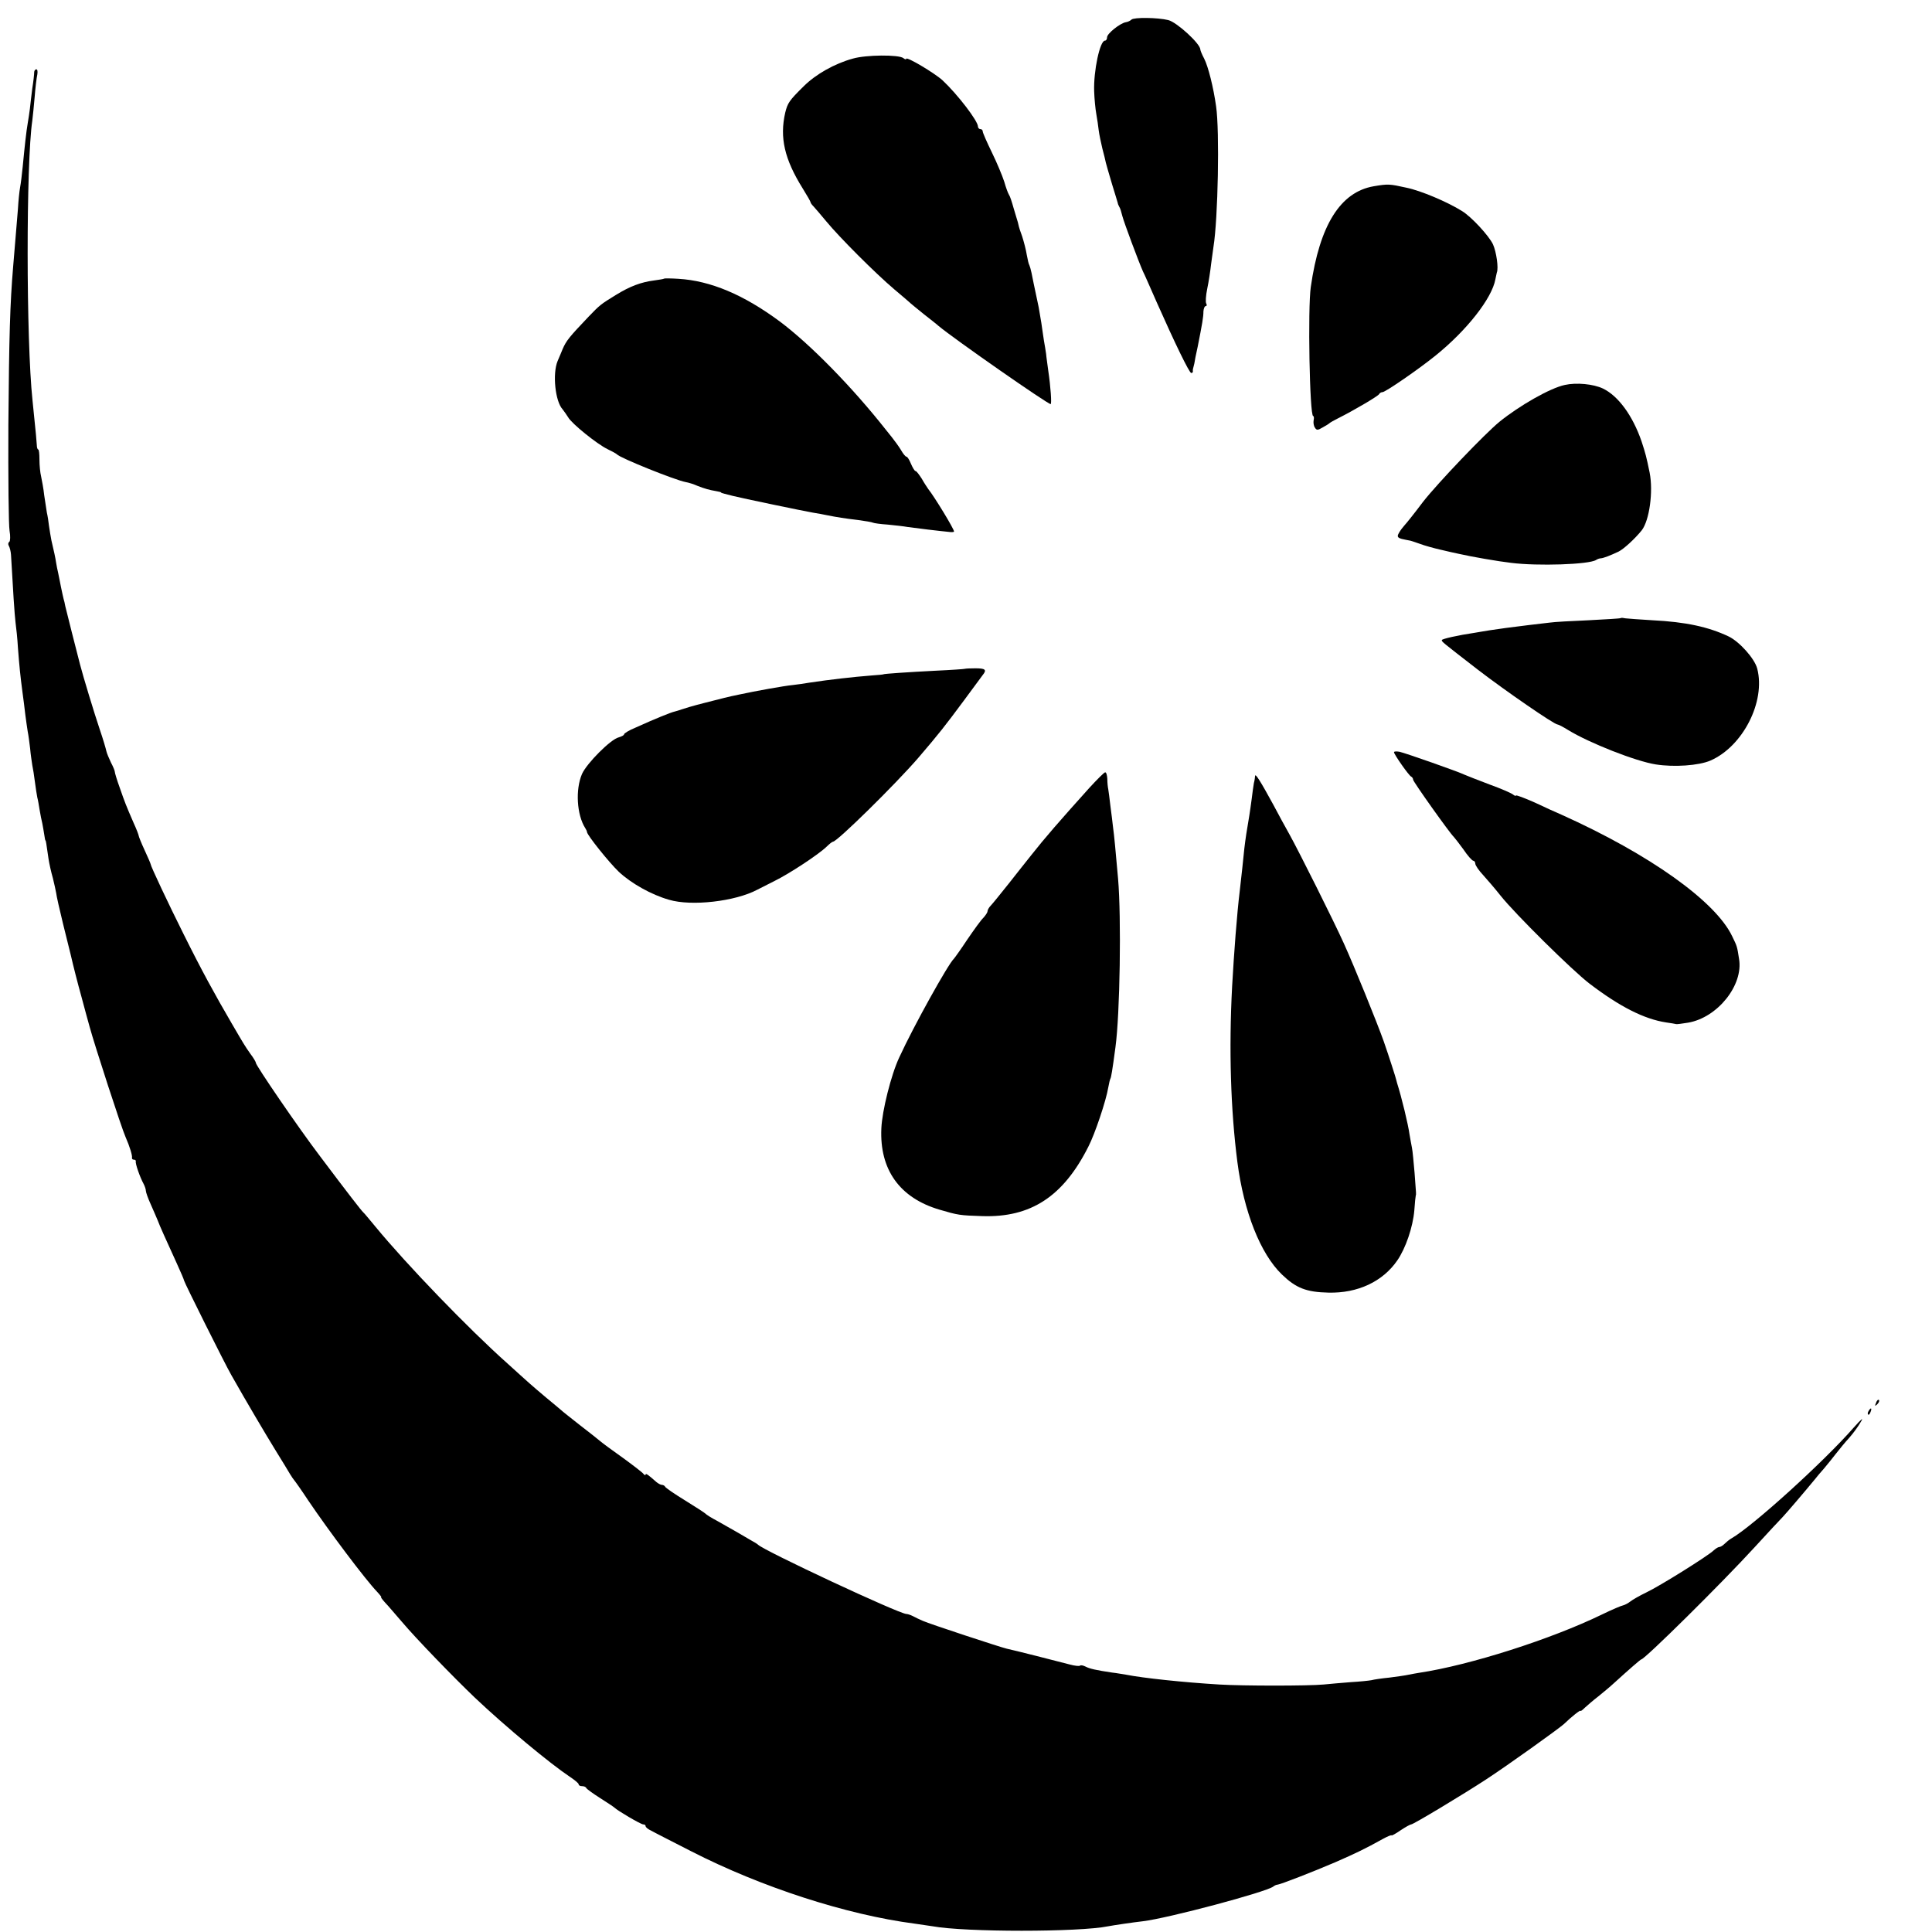
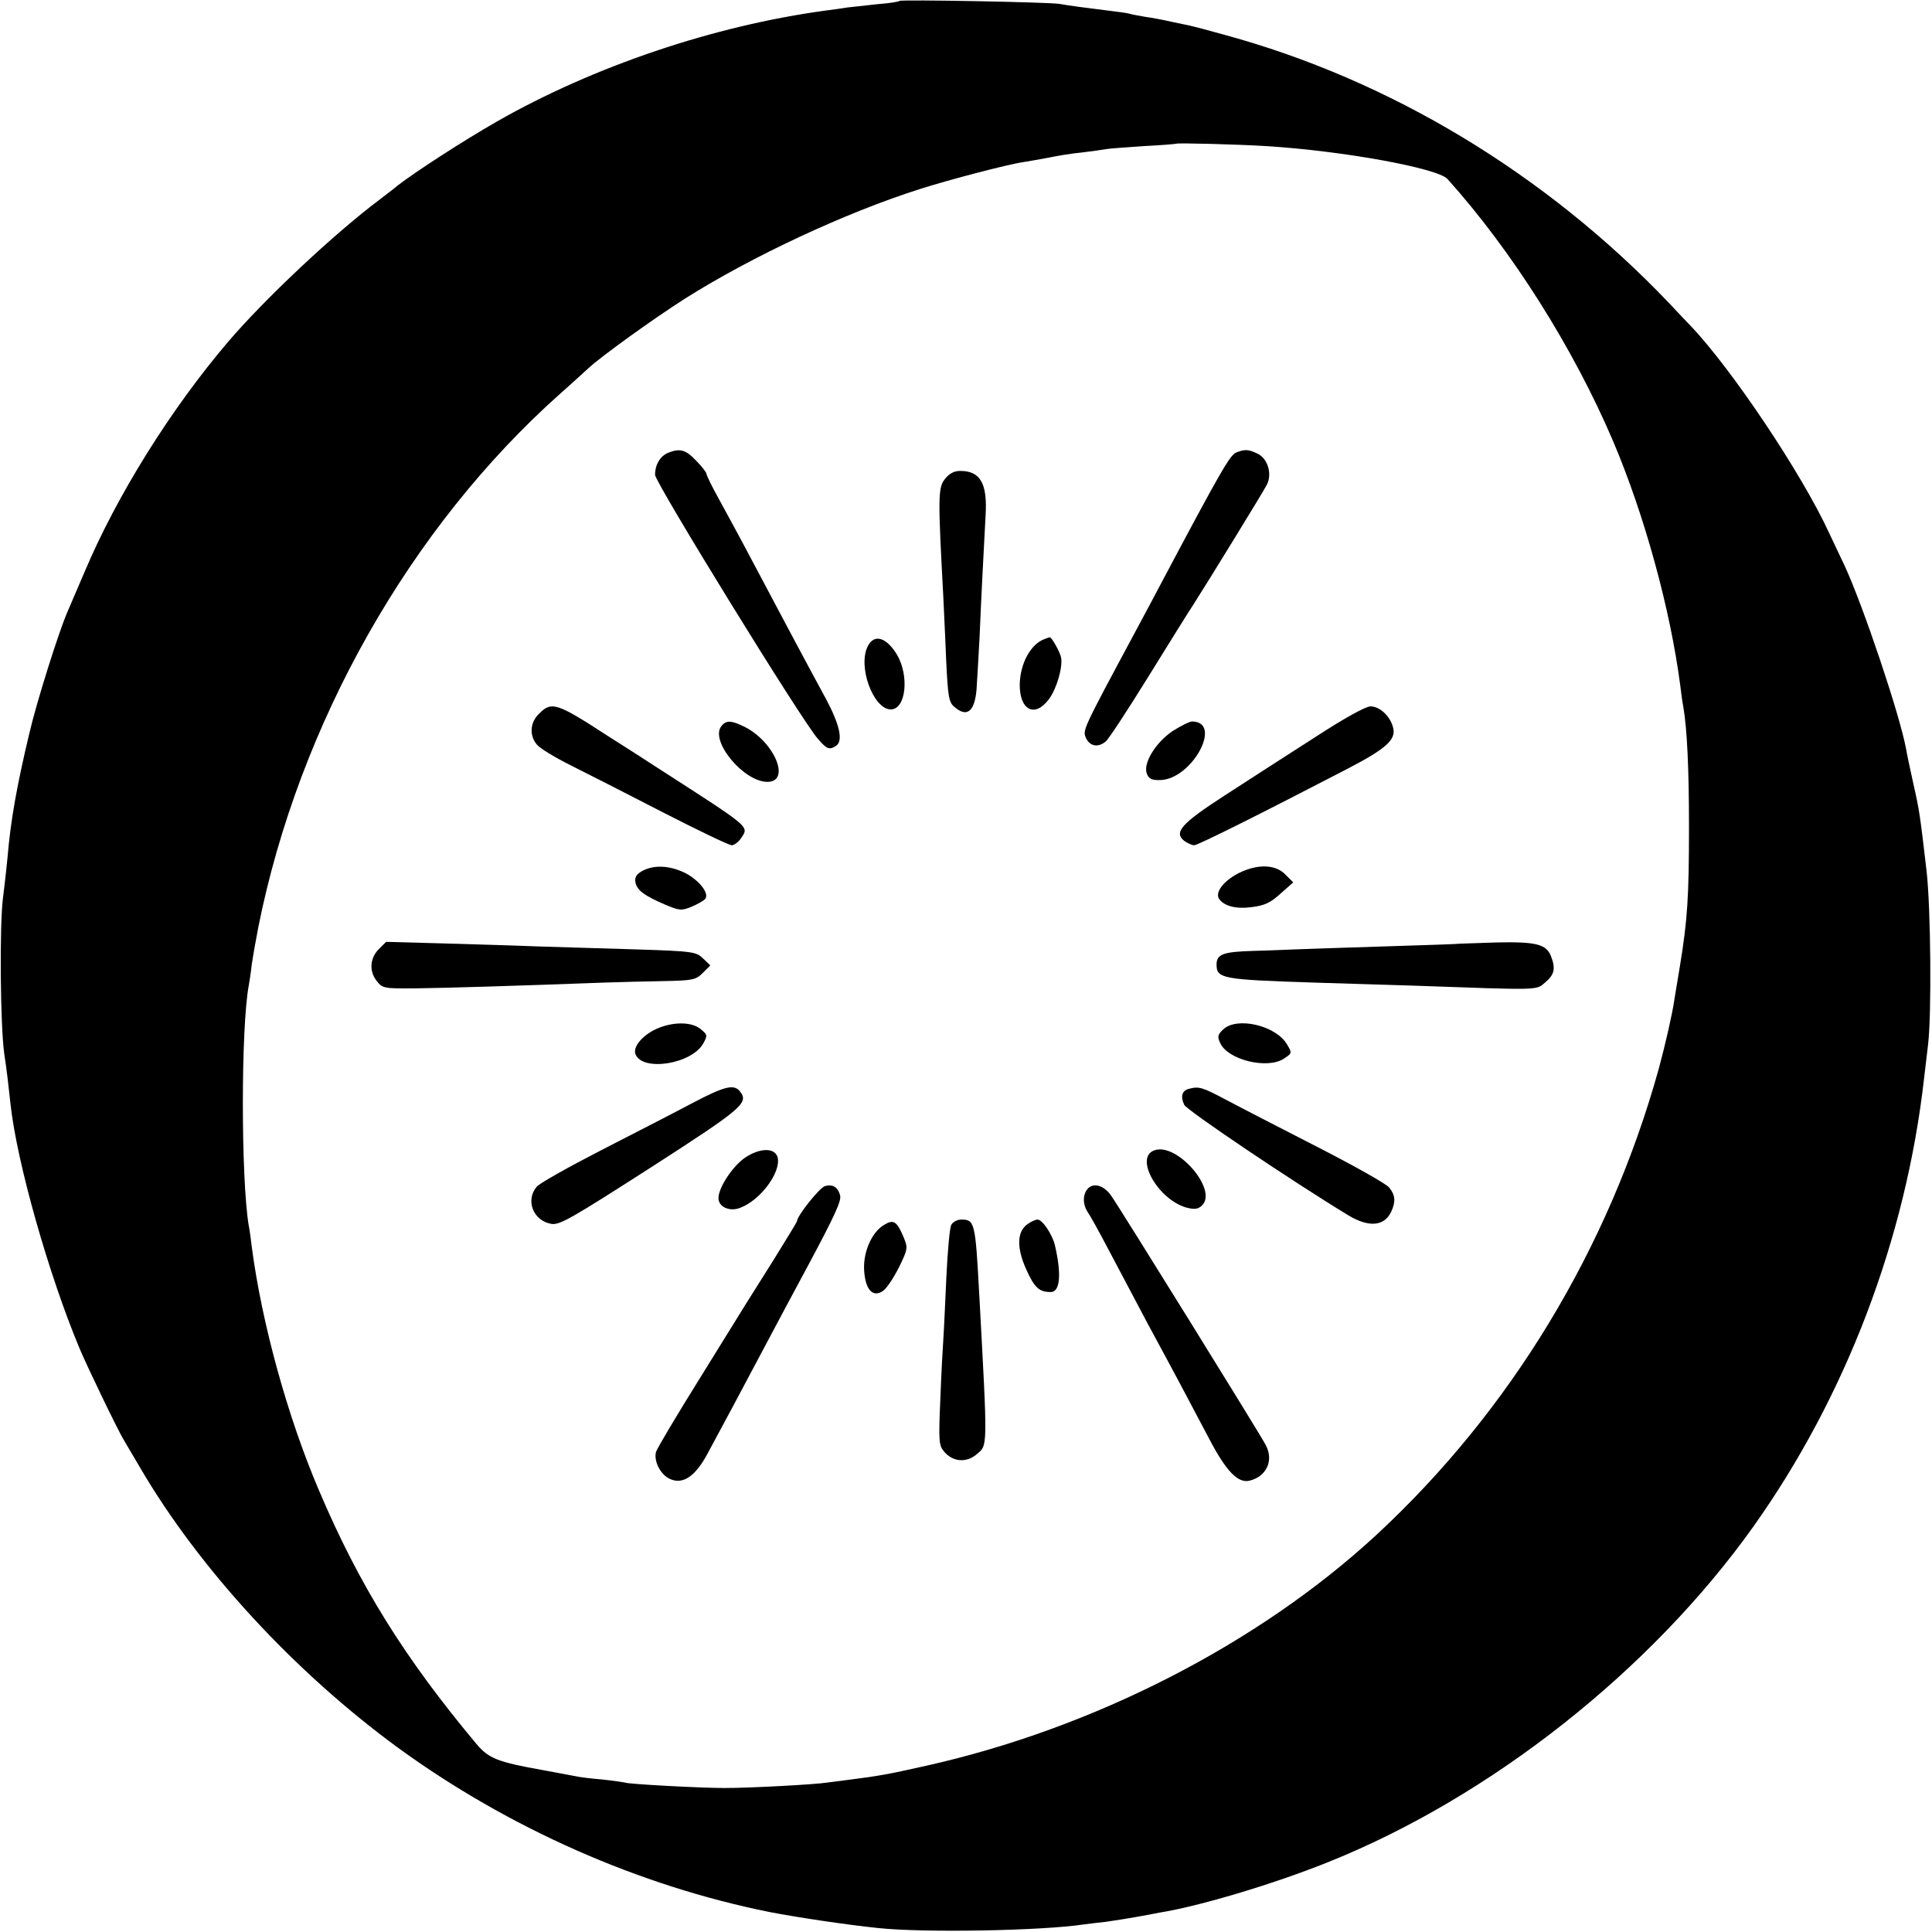
- <svg xmlns="http://www.w3.org/2000/svg" version="1.0" width="808pt" height="808pt" viewBox="0 0 808 808" preserveAspectRatio="xMidYMid meet">
-   <g transform="translate(0,808) scale(0.1,-0.1)" fill="#000000" stroke="none">
-     <path d="M4732 7998 c-5 -5 -16 -10 -24 -11 -23 -4 -78 -47 -78 -63 0 -8 -4 -14 -9 -14 -21 0 -48 -127 -45 -212 1 -31 5 -73 9 -95 4 -21 8 -51 10 -68 2 -16 9 -50 15 -75 7 -25 13 -52 15 -61 2 -9 14 -49 26 -90 13 -41 23 -76 24 -79 0 -3 3 -9 6 -15 4 -5 9 -23 13 -39 7 -27 67 -188 86 -231 6 -11 31 -69 58 -130 75 -169 136 -295 144 -295 5 0 7 3 7 8 -1 4 0 9 1 12 1 3 3 12 5 20 1 8 7 40 14 70 19 96 24 124 24 148 1 12 5 22 10 22 4 0 5 5 2 10 -4 6 -2 34 4 63 6 28 13 75 16 102 4 28 8 60 10 73 19 117 26 484 11 587 -11 79 -33 167 -50 200 -9 17 -16 34 -16 38 0 24 -98 114 -134 123 -45 11 -144 12 -154 2z" />
-     <path d="M3567 7835 c-77 -21 -156 -66 -206 -116 -61 -60 -67 -70 -77 -110 -24 -105 -3 -195 73 -317 18 -29 33 -55 33 -58 0 -3 6 -11 13 -18 6 -7 30 -34 52 -61 55 -67 206 -218 285 -285 36 -30 67 -57 70 -60 3 -3 28 -23 55 -45 28 -22 55 -43 60 -48 66 -55 456 -327 469 -327 5 0 0 73 -10 140 -3 25 -8 56 -9 70 -2 14 -6 39 -9 55 -2 17 -8 50 -11 75 -4 25 -9 54 -11 65 -20 94 -26 123 -30 144 -3 14 -7 28 -9 32 -3 4 -7 23 -11 44 -3 20 -12 54 -19 76 -8 22 -14 40 -14 42 0 1 -2 9 -4 17 -3 8 -10 35 -18 60 -7 25 -15 50 -19 55 -4 6 -13 30 -20 55 -8 25 -31 80 -52 123 -21 43 -38 82 -38 87 0 6 -4 10 -10 10 -5 0 -10 5 -10 11 0 23 -85 134 -148 193 -34 31 -152 101 -152 90 0 -4 -6 -2 -12 3 -19 15 -156 14 -211 -2z" />
-     <path d="M143 7778 c0 -7 -3 -38 -8 -68 -4 -30 -8 -68 -10 -85 -2 -16 -6 -43 -9 -60 -6 -34 -13 -98 -21 -182 -3 -32 -8 -71 -11 -87 -3 -16 -7 -56 -9 -90 -6 -68 -12 -150 -20 -241 -13 -155 -17 -289 -20 -662 -1 -221 1 -420 5 -443 4 -22 3 -43 -1 -46 -5 -3 -6 -11 -2 -17 4 -7 8 -23 9 -37 8 -144 15 -252 19 -284 3 -21 8 -68 10 -105 6 -78 10 -118 19 -186 4 -27 9 -70 12 -95 3 -25 8 -56 10 -70 3 -14 7 -45 10 -70 2 -25 7 -56 9 -70 3 -14 8 -45 11 -70 3 -25 8 -54 10 -65 3 -11 7 -35 10 -54 3 -18 8 -43 11 -55 2 -11 6 -32 8 -46 2 -14 4 -25 5 -25 2 0 3 -8 13 -77 3 -20 11 -56 18 -80 6 -24 12 -52 14 -63 1 -11 14 -69 29 -130 15 -60 29 -117 31 -125 13 -56 28 -115 46 -180 11 -41 26 -97 34 -125 20 -74 134 -425 150 -460 18 -41 29 -78 27 -87 -1 -5 3 -8 8 -8 5 0 9 -3 8 -7 -3 -8 17 -66 33 -95 5 -10 9 -22 9 -28 0 -6 9 -32 21 -58 12 -26 24 -56 29 -67 8 -22 33 -77 79 -178 17 -37 31 -70 31 -73 0 -6 170 -347 197 -394 65 -115 142 -245 185 -315 27 -44 55 -89 61 -100 7 -11 14 -22 17 -25 3 -3 30 -41 59 -85 85 -126 239 -331 288 -382 12 -13 20 -23 17 -23 -3 0 11 -17 30 -37 18 -21 44 -51 57 -66 60 -71 216 -232 305 -317 130 -123 315 -276 396 -330 21 -14 38 -28 38 -32 0 -5 6 -8 14 -8 8 0 16 -3 18 -8 2 -4 28 -23 58 -42 30 -19 57 -37 60 -40 10 -11 110 -70 120 -70 6 0 10 -3 10 -7 0 -5 10 -13 23 -19 12 -7 87 -45 167 -86 295 -151 651 -266 935 -303 28 -4 61 -9 75 -11 135 -25 614 -25 735 0 21 4 101 16 145 21 107 13 515 122 545 145 6 5 14 8 18 8 12 1 144 52 242 94 89 39 124 56 198 97 20 11 37 18 37 15 0 -2 17 7 37 21 21 14 41 25 45 25 9 0 220 127 313 188 89 58 304 212 326 232 32 31 69 60 69 55 0 -3 8 3 18 13 10 9 35 31 56 47 21 17 50 41 65 55 66 60 112 100 115 100 14 0 334 316 475 470 53 58 105 114 116 125 17 18 88 101 135 158 8 10 25 31 38 45 13 15 35 43 50 62 15 19 40 50 56 67 16 18 38 48 48 66 13 21 4 14 -29 -23 -126 -144 -423 -413 -512 -464 -9 -5 -22 -16 -29 -23 -7 -7 -17 -13 -22 -13 -5 0 -15 -7 -23 -14 -22 -22 -225 -149 -282 -176 -27 -13 -57 -30 -67 -38 -9 -7 -22 -14 -30 -16 -7 -1 -47 -18 -88 -38 -212 -103 -552 -212 -765 -244 -11 -2 -31 -5 -44 -8 -13 -3 -49 -8 -80 -12 -31 -3 -65 -8 -76 -11 -11 -2 -49 -6 -85 -8 -36 -3 -87 -7 -115 -10 -64 -6 -337 -6 -435 0 -151 9 -319 27 -390 41 -14 2 -40 7 -59 9 -67 10 -94 16 -111 25 -10 5 -20 7 -23 4 -3 -3 -22 -1 -44 5 -41 11 -238 61 -263 66 -26 6 -324 104 -350 116 -14 6 -33 15 -42 20 -10 5 -22 9 -27 9 -30 0 -599 266 -621 290 -3 3 -16 11 -29 18 -13 8 -40 23 -60 35 -20 11 -56 32 -81 46 -25 13 -47 27 -50 31 -3 3 -41 28 -85 55 -44 27 -82 53 -83 57 -2 4 -8 8 -14 8 -5 0 -16 6 -23 12 -35 31 -45 38 -45 31 0 -4 -4 -3 -8 2 -4 6 -43 36 -87 68 -44 31 -87 63 -95 70 -8 7 -46 37 -85 67 -38 30 -75 59 -81 65 -6 5 -33 28 -60 50 -26 22 -58 49 -70 60 -12 11 -54 48 -92 83 -164 146 -423 415 -552 572 -25 30 -47 57 -51 60 -7 6 -63 78 -181 235 -89 117 -268 379 -268 390 0 4 -10 21 -23 38 -24 34 -29 43 -78 127 -70 120 -125 220 -202 375 -63 126 -137 283 -137 291 0 2 -11 28 -25 58 -14 30 -25 58 -25 61 0 3 -9 27 -21 53 -33 76 -36 84 -58 147 -12 33 -21 63 -21 68 0 4 -7 21 -16 38 -8 17 -17 38 -19 47 -2 10 -14 51 -28 92 -22 65 -70 223 -82 270 -13 49 -58 228 -62 245 -2 11 -5 25 -7 30 -2 6 -6 28 -11 50 -4 22 -10 49 -12 60 -3 11 -6 29 -8 40 -3 21 -10 53 -20 95 -3 14 -7 41 -10 60 -2 19 -6 44 -9 56 -2 12 -7 44 -11 72 -3 29 -10 64 -13 79 -4 16 -7 47 -7 70 0 24 -2 43 -5 43 -3 0 -6 8 -6 18 -1 16 -3 43 -18 187 -27 253 -27 994 -1 1170 2 17 7 62 10 100 3 39 8 80 11 93 2 12 1 22 -4 22 -5 0 -9 -6 -9 -12z" />
-     <path d="M5745 7301 c-139 -24 -226 -162 -263 -421 -13 -88 -5 -540 10 -540 3 0 4 -8 2 -17 -2 -10 0 -24 5 -31 7 -12 12 -12 32 0 13 7 26 15 29 18 3 3 19 12 35 20 64 32 170 94 173 102 2 4 8 8 14 8 12 0 153 97 223 154 130 105 235 239 249 318 3 13 5 25 6 28 8 19 -2 87 -16 118 -17 36 -90 115 -129 139 -62 39 -174 86 -233 98 -72 16 -77 16 -137 6z" />
-     <path d="M2778 6915 c-2 -2 -21 -5 -43 -8 -54 -7 -100 -24 -160 -61 -62 -38 -67 -42 -113 -90 -81 -85 -94 -101 -109 -136 -3 -8 -13 -31 -21 -50 -22 -53 -10 -169 21 -202 6 -8 17 -23 23 -33 15 -27 121 -112 164 -133 19 -9 37 -19 40 -22 12 -15 244 -108 287 -116 12 -2 35 -9 50 -16 31 -12 49 -17 78 -22 11 -2 20 -4 20 -5 0 -2 7 -4 15 -6 8 -2 24 -6 35 -9 35 -9 299 -64 335 -70 19 -3 46 -8 60 -11 40 -8 71 -13 130 -20 30 -4 58 -9 61 -11 4 -2 31 -6 62 -8 30 -3 67 -7 83 -10 27 -4 134 -17 177 -21 9 -1 17 0 17 2 0 11 -83 147 -108 178 -4 6 -17 25 -27 43 -11 17 -22 32 -26 32 -4 0 -12 14 -19 30 -7 17 -15 30 -19 30 -4 0 -14 12 -23 28 -9 15 -26 38 -37 52 -11 14 -24 30 -28 35 -139 176 -313 354 -441 450 -151 112 -290 171 -425 179 -31 2 -58 2 -59 1z" />
-     <path d="M6544 6470 c-61 -13 -189 -86 -273 -154 -62 -51 -257 -255 -319 -334 -36 -48 -72 -93 -79 -100 -7 -8 -18 -22 -23 -32 -8 -14 -5 -19 13 -24 12 -3 25 -5 29 -6 5 0 25 -7 45 -14 21 -8 61 -19 88 -25 28 -7 61 -14 75 -17 52 -12 167 -32 220 -38 111 -14 325 -7 355 12 6 4 15 7 20 7 12 1 40 12 74 28 22 11 68 53 97 89 32 41 49 162 33 242 -14 68 -17 79 -34 131 -37 107 -97 189 -161 220 -40 19 -111 26 -160 15z" />
-     <path d="M6778 5495 c-2 -2 -61 -5 -133 -9 -71 -3 -146 -7 -165 -10 -19 -2 -57 -7 -85 -10 -67 -8 -134 -17 -165 -22 -14 -2 -41 -7 -60 -10 -74 -11 -140 -26 -140 -31 0 -7 -4 -4 151 -124 113 -87 319 -229 333 -229 4 0 23 -10 44 -23 88 -54 283 -131 367 -144 76 -12 179 -5 228 16 136 59 232 247 196 385 -11 42 -74 112 -119 134 -84 40 -179 61 -320 68 -52 3 -103 7 -112 8 -9 2 -18 3 -20 1z" />
-     <path d="M4036 5283 c-1 -1 -56 -5 -122 -8 -117 -6 -219 -13 -219 -15 0 -1 -22 -3 -50 -5 -77 -6 -174 -17 -260 -30 -22 -4 -53 -8 -70 -10 -33 -3 -156 -25 -225 -40 -49 -10 -66 -15 -145 -35 -44 -11 -87 -24 -95 -27 -8 -3 -21 -7 -29 -9 -14 -3 -77 -28 -163 -67 -27 -11 -48 -24 -48 -28 0 -4 -10 -9 -23 -13 -33 -8 -133 -108 -153 -153 -28 -65 -22 -171 14 -227 4 -6 7 -13 7 -16 1 -13 92 -127 133 -166 51 -48 136 -96 210 -117 94 -28 277 -7 369 42 10 5 43 22 73 37 61 30 183 110 217 143 12 12 24 21 27 21 17 0 261 240 356 350 89 104 110 131 191 240 38 52 74 100 79 107 18 22 11 28 -31 28 -22 0 -41 -1 -43 -2z" />
-     <path d="M5830 4934 c0 -9 63 -99 72 -102 4 -2 8 -8 8 -13 0 -8 155 -226 170 -239 3 -3 21 -26 40 -52 18 -27 37 -48 42 -48 4 0 8 -6 8 -12 0 -7 15 -29 33 -48 17 -19 50 -57 72 -85 61 -77 302 -315 373 -369 126 -96 228 -148 320 -162 21 -3 39 -6 42 -7 3 -1 25 2 50 6 123 21 232 157 213 267 -8 52 -8 52 -29 95 -70 146 -345 342 -714 508 -19 8 -70 31 -112 51 -43 19 -78 32 -78 29 0 -3 -6 -1 -12 4 -7 6 -51 25 -98 42 -47 18 -94 36 -105 41 -29 14 -246 90 -272 96 -13 2 -23 2 -23 -2z" />
-     <path d="M4555 4784 c-125 -139 -185 -208 -241 -279 -18 -22 -60 -76 -95 -120 -35 -44 -69 -86 -76 -93 -7 -7 -13 -18 -13 -23 0 -5 -8 -17 -17 -27 -10 -9 -40 -51 -68 -92 -27 -41 -53 -77 -56 -80 -23 -21 -168 -281 -228 -412 -34 -72 -72 -224 -75 -297 -8 -173 77 -291 243 -340 78 -23 85 -24 178 -27 204 -7 340 82 445 291 27 52 74 192 83 247 3 17 7 34 9 37 3 5 8 33 21 131 19 139 25 542 11 705 -11 124 -16 179 -21 215 -2 19 -7 59 -11 89 -3 30 -8 62 -9 70 -2 9 -4 28 -4 44 -1 15 -4 27 -9 27 -4 0 -34 -30 -67 -66z" />
-     <path d="M5249 4835 c0 -5 -2 -19 -5 -30 -2 -11 -6 -40 -9 -65 -3 -25 -8 -56 -10 -70 -11 -64 -16 -97 -21 -139 -5 -53 -11 -104 -19 -176 -12 -98 -24 -258 -32 -400 -14 -265 -6 -518 22 -735 27 -208 96 -383 186 -470 59 -57 102 -74 195 -76 122 -3 227 46 288 135 35 51 65 139 71 209 2 31 5 59 6 62 2 6 2 1 -5 95 -4 44 -8 92 -11 105 -3 14 -7 39 -10 55 -6 44 -33 155 -52 215 -2 8 -4 15 -4 15 1 0 -31 100 -52 160 -30 84 -123 313 -167 410 -40 89 -187 383 -227 455 -17 30 -48 87 -68 125 -54 99 -75 132 -76 120z" />
-     <path d="M7846 2213 c-6 -14 -5 -15 5 -6 7 7 10 15 7 18 -3 3 -9 -2 -12 -12z" />
-     <path d="M7815 2179 c-4 -6 -5 -12 -2 -15 2 -3 7 2 10 11 7 17 1 20 -8 4z" />
+ <svg xmlns="http://www.w3.org/2000/svg" version="1.0" width="640pt" height="640pt" viewBox="0 0 640 640" preserveAspectRatio="xMidYMid meet">
+   <g transform="translate(0,640) scale(0.1,-0.1)" fill="#000000" stroke="none">
+     <path d="M2980 6397 c-3 -3 -36 -8 -75 -11 -38 -4 -83 -9 -100 -11 -16 -3 -48 -7 -70 -10 -370 -50 -769 -185 -1088 -367 -117 -67 -272 -168 -329 -212 -14 -12 -41 -32 -59 -46 -152 -114 -382 -330 -504 -473 -189 -222 -368 -508 -475 -762 -24 -55 -49 -115 -57 -133 -28 -64 -102 -298 -126 -402 -42 -176 -62 -290 -72 -410 -2 -19 -8 -79 -15 -133 -12 -93 -9 -423 4 -517 9 -59 15 -113 21 -169 21 -192 127 -566 229 -809 27 -64 128 -273 146 -302 5 -8 30 -51 56 -95 196 -334 511 -675 853 -925 364 -265 797 -457 1231 -544 88 -17 253 -42 360 -53 152 -16 539 -9 680 12 14 2 48 6 75 9 28 4 73 11 100 16 28 5 61 11 75 14 132 21 376 94 556 166 539 215 1073 636 1413 1114 306 431 505 953 565 1486 3 25 9 74 13 110 12 100 9 452 -5 575 -22 187 -23 197 -44 290 -11 50 -22 101 -24 115 -21 113 -142 473 -203 605 -16 33 -39 83 -52 110 -91 197 -322 542 -458 685 -9 9 -41 43 -72 76 -408 428 -925 740 -1474 889 -53 15 -103 28 -113 30 -9 2 -37 8 -62 13 -25 6 -63 13 -85 16 -22 4 -47 8 -55 11 -8 2 -36 6 -62 9 -81 10 -141 18 -168 23 -34 6 -525 15 -530 10z m1215 -481 c256 -16 567 -73 600 -109 213 -237 416 -558 548 -867 105 -247 190 -558 223 -810 3 -25 7 -56 10 -70 13 -76 19 -209 19 -400 0 -229 -5 -308 -30 -460 -9 -52 -17 -104 -19 -115 -6 -42 -29 -144 -51 -225 -166 -597 -492 -1134 -936 -1545 -391 -361 -937 -641 -1494 -765 -125 -28 -153 -33 -255 -46 -25 -3 -56 -7 -70 -9 -36 -6 -251 -18 -340 -18 -81 0 -321 13 -330 18 -3 1 -36 6 -73 10 -37 3 -78 8 -90 11 -12 2 -60 11 -107 20 -152 27 -181 39 -221 86 -240 287 -389 527 -522 840 -104 243 -190 555 -223 808 -3 25 -7 56 -10 70 -26 155 -26 658 0 795 2 11 7 43 10 70 4 28 14 84 22 125 135 674 503 1324 1001 1767 42 37 83 75 92 83 39 37 218 166 322 232 219 138 528 283 777 362 97 31 292 82 342 89 19 3 58 10 85 15 28 6 77 14 110 17 33 4 68 9 79 11 10 2 66 6 125 10 58 3 107 7 108 8 4 3 200 -2 298 -8z" />
+     <path d="M2213 4900 c-26 -11 -43 -39 -43 -73 0 -25 487 -816 539 -874 30 -35 38 -38 60 -24 25 16 13 70 -33 156 -53 97 -168 313 -251 470 -32 61 -78 145 -102 189 -24 43 -43 82 -43 87 0 4 -15 24 -34 43 -34 36 -53 42 -93 26z" />
+     <path d="M4095 4901 c-21 -9 -51 -61 -250 -436 -26 -49 -62 -117 -80 -150 -183 -341 -179 -333 -167 -361 13 -26 39 -31 64 -11 9 6 73 104 143 217 70 113 137 221 150 240 46 72 233 376 242 395 18 36 2 88 -33 103 -29 14 -41 14 -69 3z" />
+     <path d="M3130 4813 c-23 -29 -23 -61 -5 -393 1 -30 6 -120 9 -200 6 -129 9 -147 28 -162 41 -36 67 -15 73 59 2 26 6 104 10 173 5 125 14 292 20 405 6 104 -18 145 -84 145 -20 0 -36 -8 -51 -27z" />
+     <path d="M2875 4260 c-35 -67 18 -210 76 -210 50 0 62 111 20 182 -35 57 -75 69 -96 28z" />
+     <path d="M3460 4283 c-46 -17 -80 -80 -82 -149 -1 -86 49 -113 96 -51 26 34 47 106 41 139 -4 19 -32 69 -38 67 -1 0 -9 -3 -17 -6z" />
+     <path d="M1785 4035 c-29 -28 -32 -71 -7 -101 9 -12 60 -43 112 -69 52 -26 190 -96 306 -156 117 -60 219 -109 228 -109 8 0 23 11 32 25 25 38 32 32 -271 227 -38 25 -116 75 -173 111 -168 109 -185 115 -227 72z" />
+     <path d="M4355 3957 c-88 -56 -222 -143 -298 -192 -145 -94 -171 -123 -132 -152 11 -7 24 -13 31 -13 12 0 228 108 509 254 127 66 160 96 150 135 -9 38 -44 71 -75 71 -16 0 -87 -39 -185 -103z" />
+     <path d="M2390 3995 c-40 -48 73 -185 152 -185 78 0 25 130 -73 181 -46 23 -63 24 -79 4z" />
+     <path d="M3884 3978 c-57 -39 -98 -107 -85 -141 7 -17 16 -22 45 -21 105 3 208 193 105 194 -9 0 -38 -15 -65 -32z" />
+     <path d="M2128 3515 c-20 -11 -26 -21 -23 -38 5 -26 29 -44 99 -74 47 -20 54 -20 86 -7 19 8 39 19 45 25 17 17 -17 62 -65 87 -51 25 -103 28 -142 7z" />
+     <path d="M4139 3522 c-66 -20 -118 -71 -101 -99 16 -24 55 -35 108 -28 42 5 62 14 95 44 l43 38 -27 27 c-26 26 -69 33 -118 18z" />
+     <path d="M1255 3256 c-30 -30 -33 -74 -6 -107 18 -23 25 -24 128 -23 95 1 327 8 623 19 52 2 142 4 199 5 96 2 106 4 129 27 l25 25 -24 23 c-23 22 -32 24 -222 30 -109 3 -257 8 -330 10 -73 3 -214 7 -315 10 l-183 5 -24 -24z" />
+     <path d="M4837 3274 c-1 -1 -112 -5 -247 -9 -135 -4 -270 -9 -300 -10 -30 -1 -93 -4 -140 -5 -98 -3 -120 -11 -120 -45 0 -47 18 -50 325 -60 105 -3 251 -8 325 -10 424 -15 408 -16 438 10 31 26 36 46 20 87 -15 40 -49 49 -181 46 -65 -2 -119 -4 -120 -4z" />
+     <path d="M2173 2991 c-45 -21 -77 -59 -68 -83 23 -59 187 -33 225 36 14 26 14 28 -9 47 -30 25 -93 25 -148 0z" />
+     <path d="M4052 2990 c-18 -17 -20 -24 -10 -45 25 -56 156 -88 211 -52 27 18 28 18 10 48 -37 62 -165 92 -211 49z" />
+     <path d="M2290 2744 c-58 -31 -193 -100 -300 -155 -107 -55 -203 -109 -212 -120 -38 -45 -12 -112 47 -123 27 -6 65 16 330 186 309 199 327 215 295 254 -20 23 -50 16 -160 -42z" />
+     <path d="M3938 2793 c-23 -6 -28 -26 -15 -53 10 -19 356 -252 542 -365 69 -42 121 -38 144 12 15 33 13 54 -7 79 -9 12 -116 72 -237 134 -121 62 -257 132 -302 156 -81 43 -91 46 -125 37z" />
+     <path d="M3823 2589 c-65 -24 12 -161 106 -189 28 -7 39 -6 52 6 56 51 -83 212 -158 183z" />
+     <path d="M2468 2565 c-41 -28 -88 -99 -88 -134 0 -29 37 -46 72 -32 67 25 136 118 124 167 -9 33 -59 32 -108 -1z" />
+     <path d="M2733 2471 c-18 -5 -93 -99 -93 -117 0 -2 -35 -59 -77 -127 -43 -68 -83 -132 -90 -143 -6 -10 -75 -121 -153 -247 -78 -125 -144 -236 -147 -247 -8 -31 16 -77 48 -90 42 -18 83 10 123 85 18 33 56 105 86 160 167 315 204 383 248 465 86 161 110 212 105 230 -7 27 -24 38 -50 31z" />
+     <path d="M3605 2464 c-19 -19 -19 -53 -2 -79 8 -11 40 -69 72 -130 32 -60 89 -168 127 -240 89 -164 146 -272 204 -382 56 -107 95 -147 133 -138 57 14 81 67 54 118 -16 32 -485 788 -512 826 -23 33 -56 44 -76 25z" />
+     <path d="M2928 2342 c-42 -25 -71 -95 -65 -156 5 -60 29 -84 61 -63 12 7 35 42 53 77 30 61 31 66 17 100 -23 55 -34 62 -66 42z" />
+     <path d="M3151 2342 c-5 -10 -12 -87 -16 -172 -4 -85 -8 -177 -10 -205 -2 -27 -7 -118 -10 -200 -6 -137 -5 -153 12 -173 29 -35 74 -39 109 -9 36 31 36 12 8 527 -13 242 -15 250 -60 250 -13 0 -28 -8 -33 -18z" />
+     <path d="M3404 2345 c-35 -24 -37 -77 -5 -149 28 -62 43 -76 82 -76 31 0 36 60 13 157 -9 35 -41 83 -57 83 -7 0 -22 -7 -33 -15z" />
  </g>
</svg>
